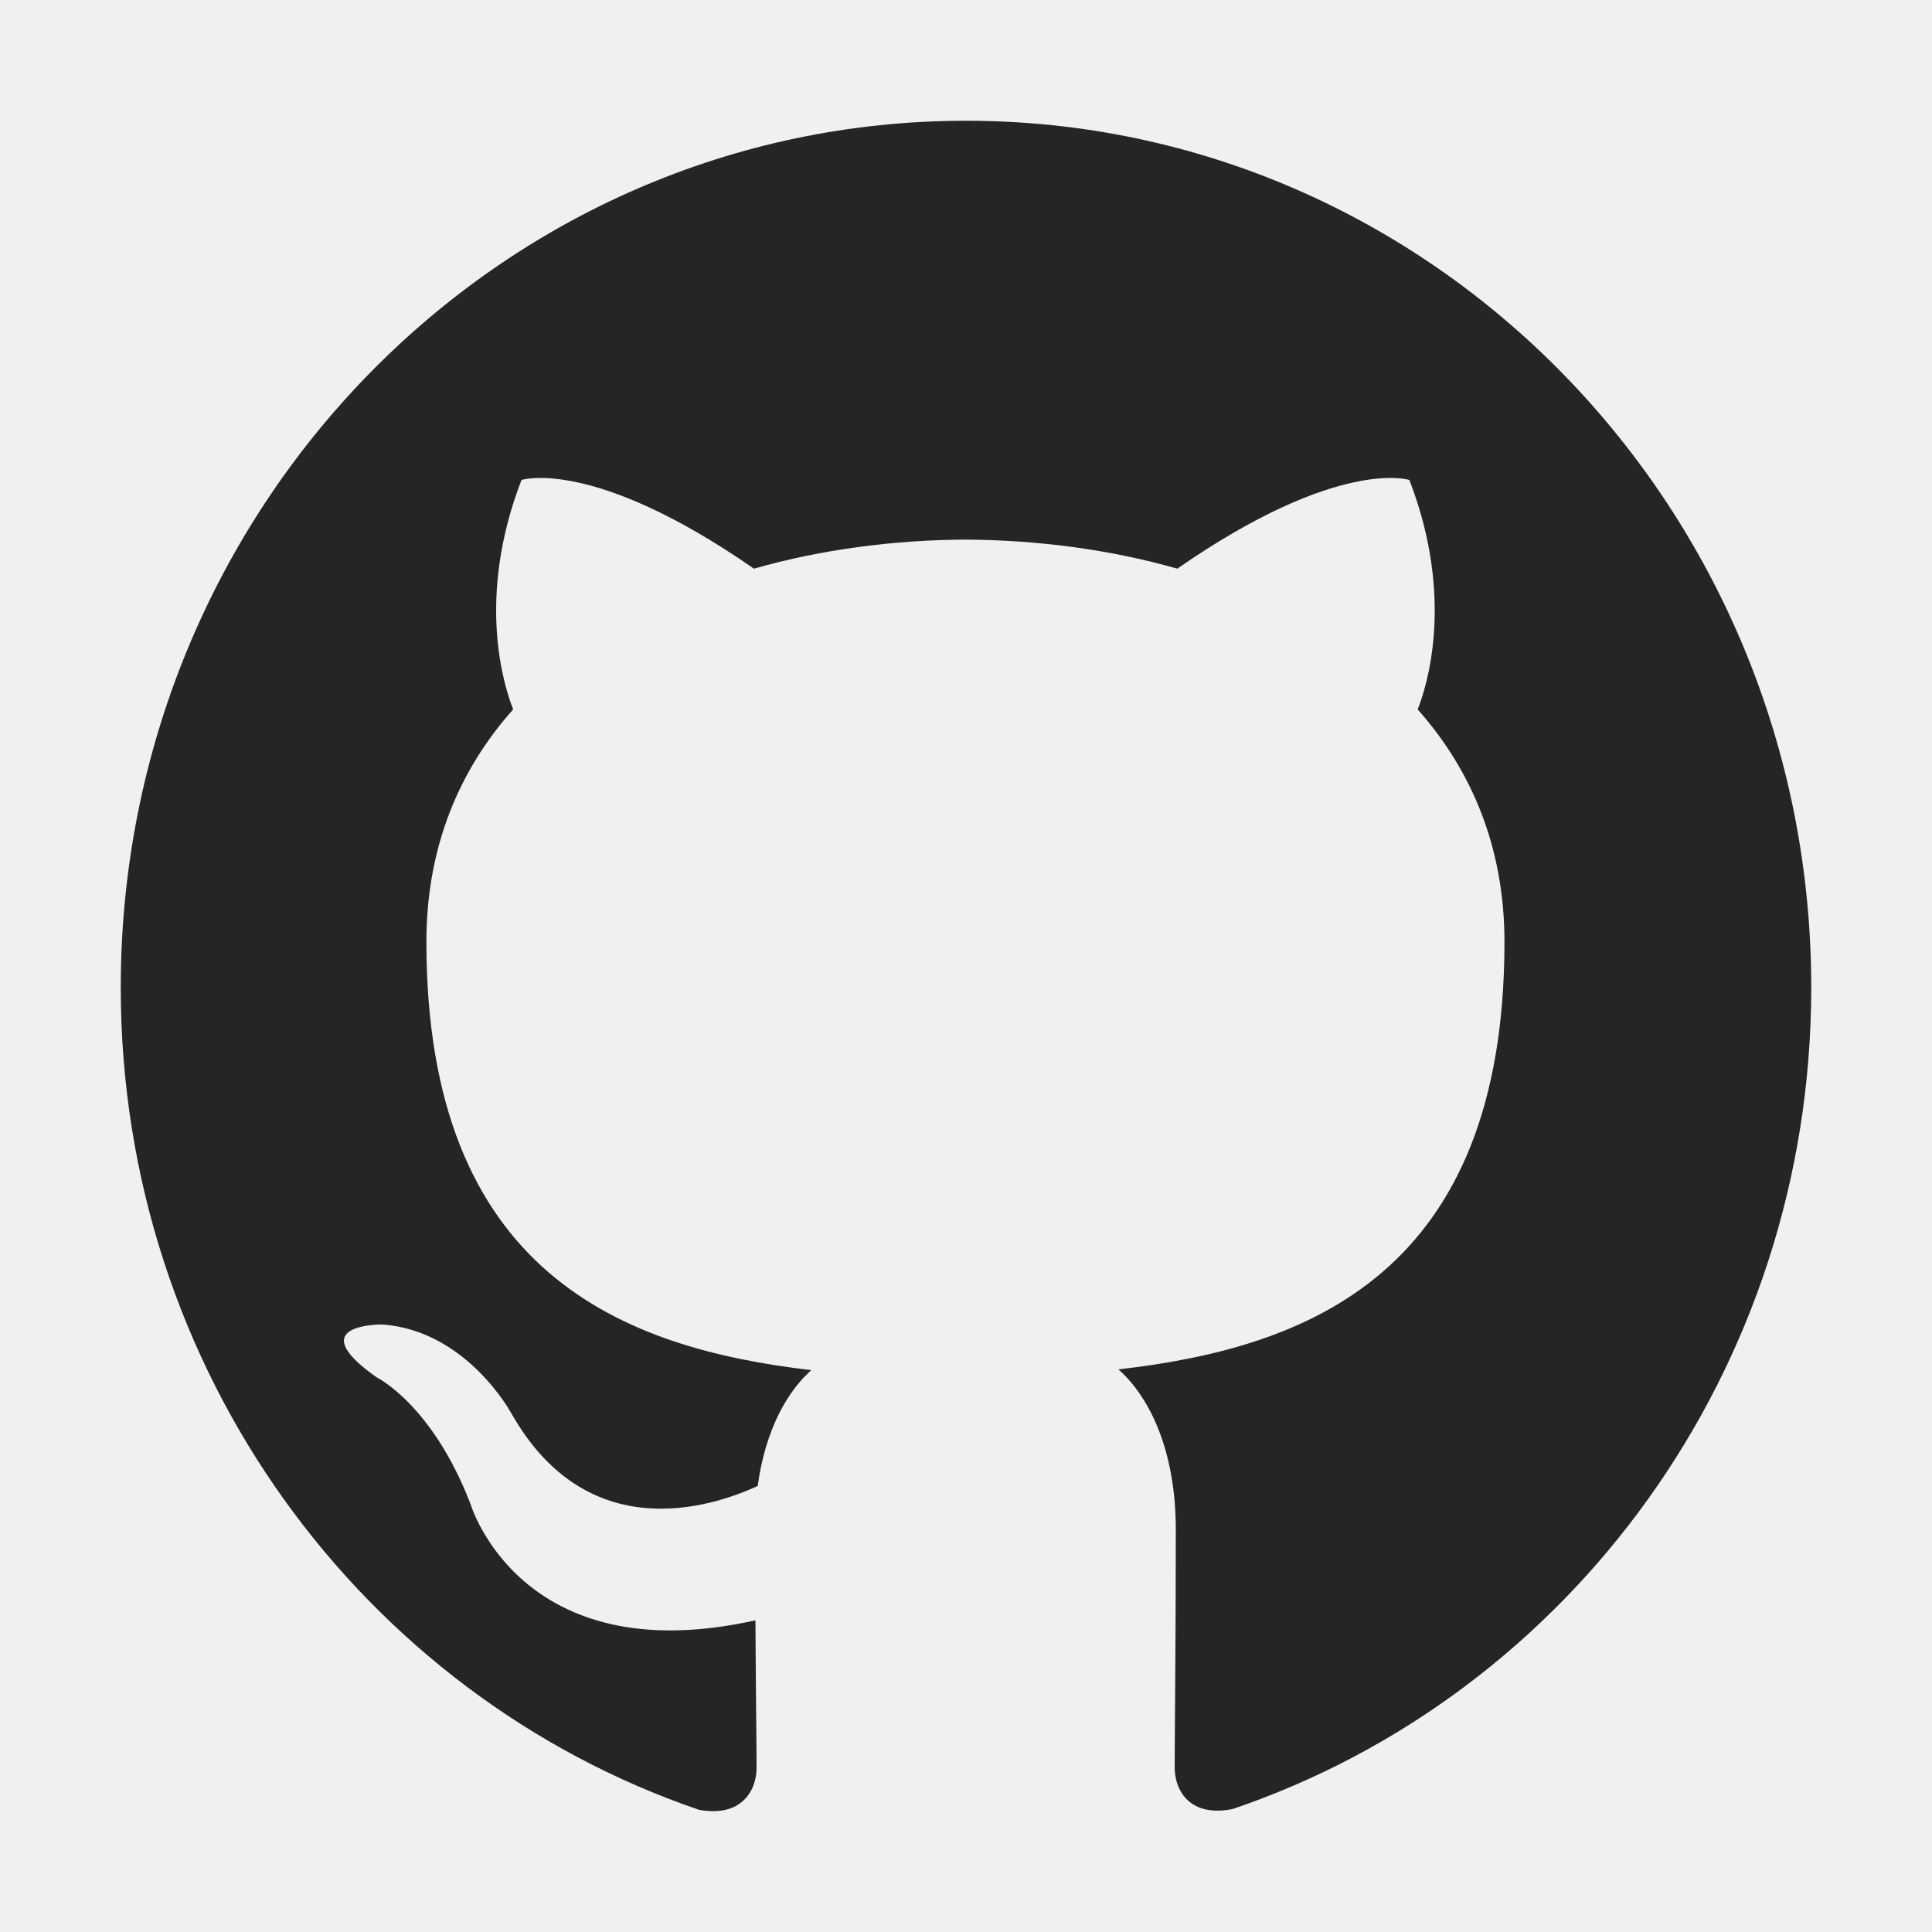
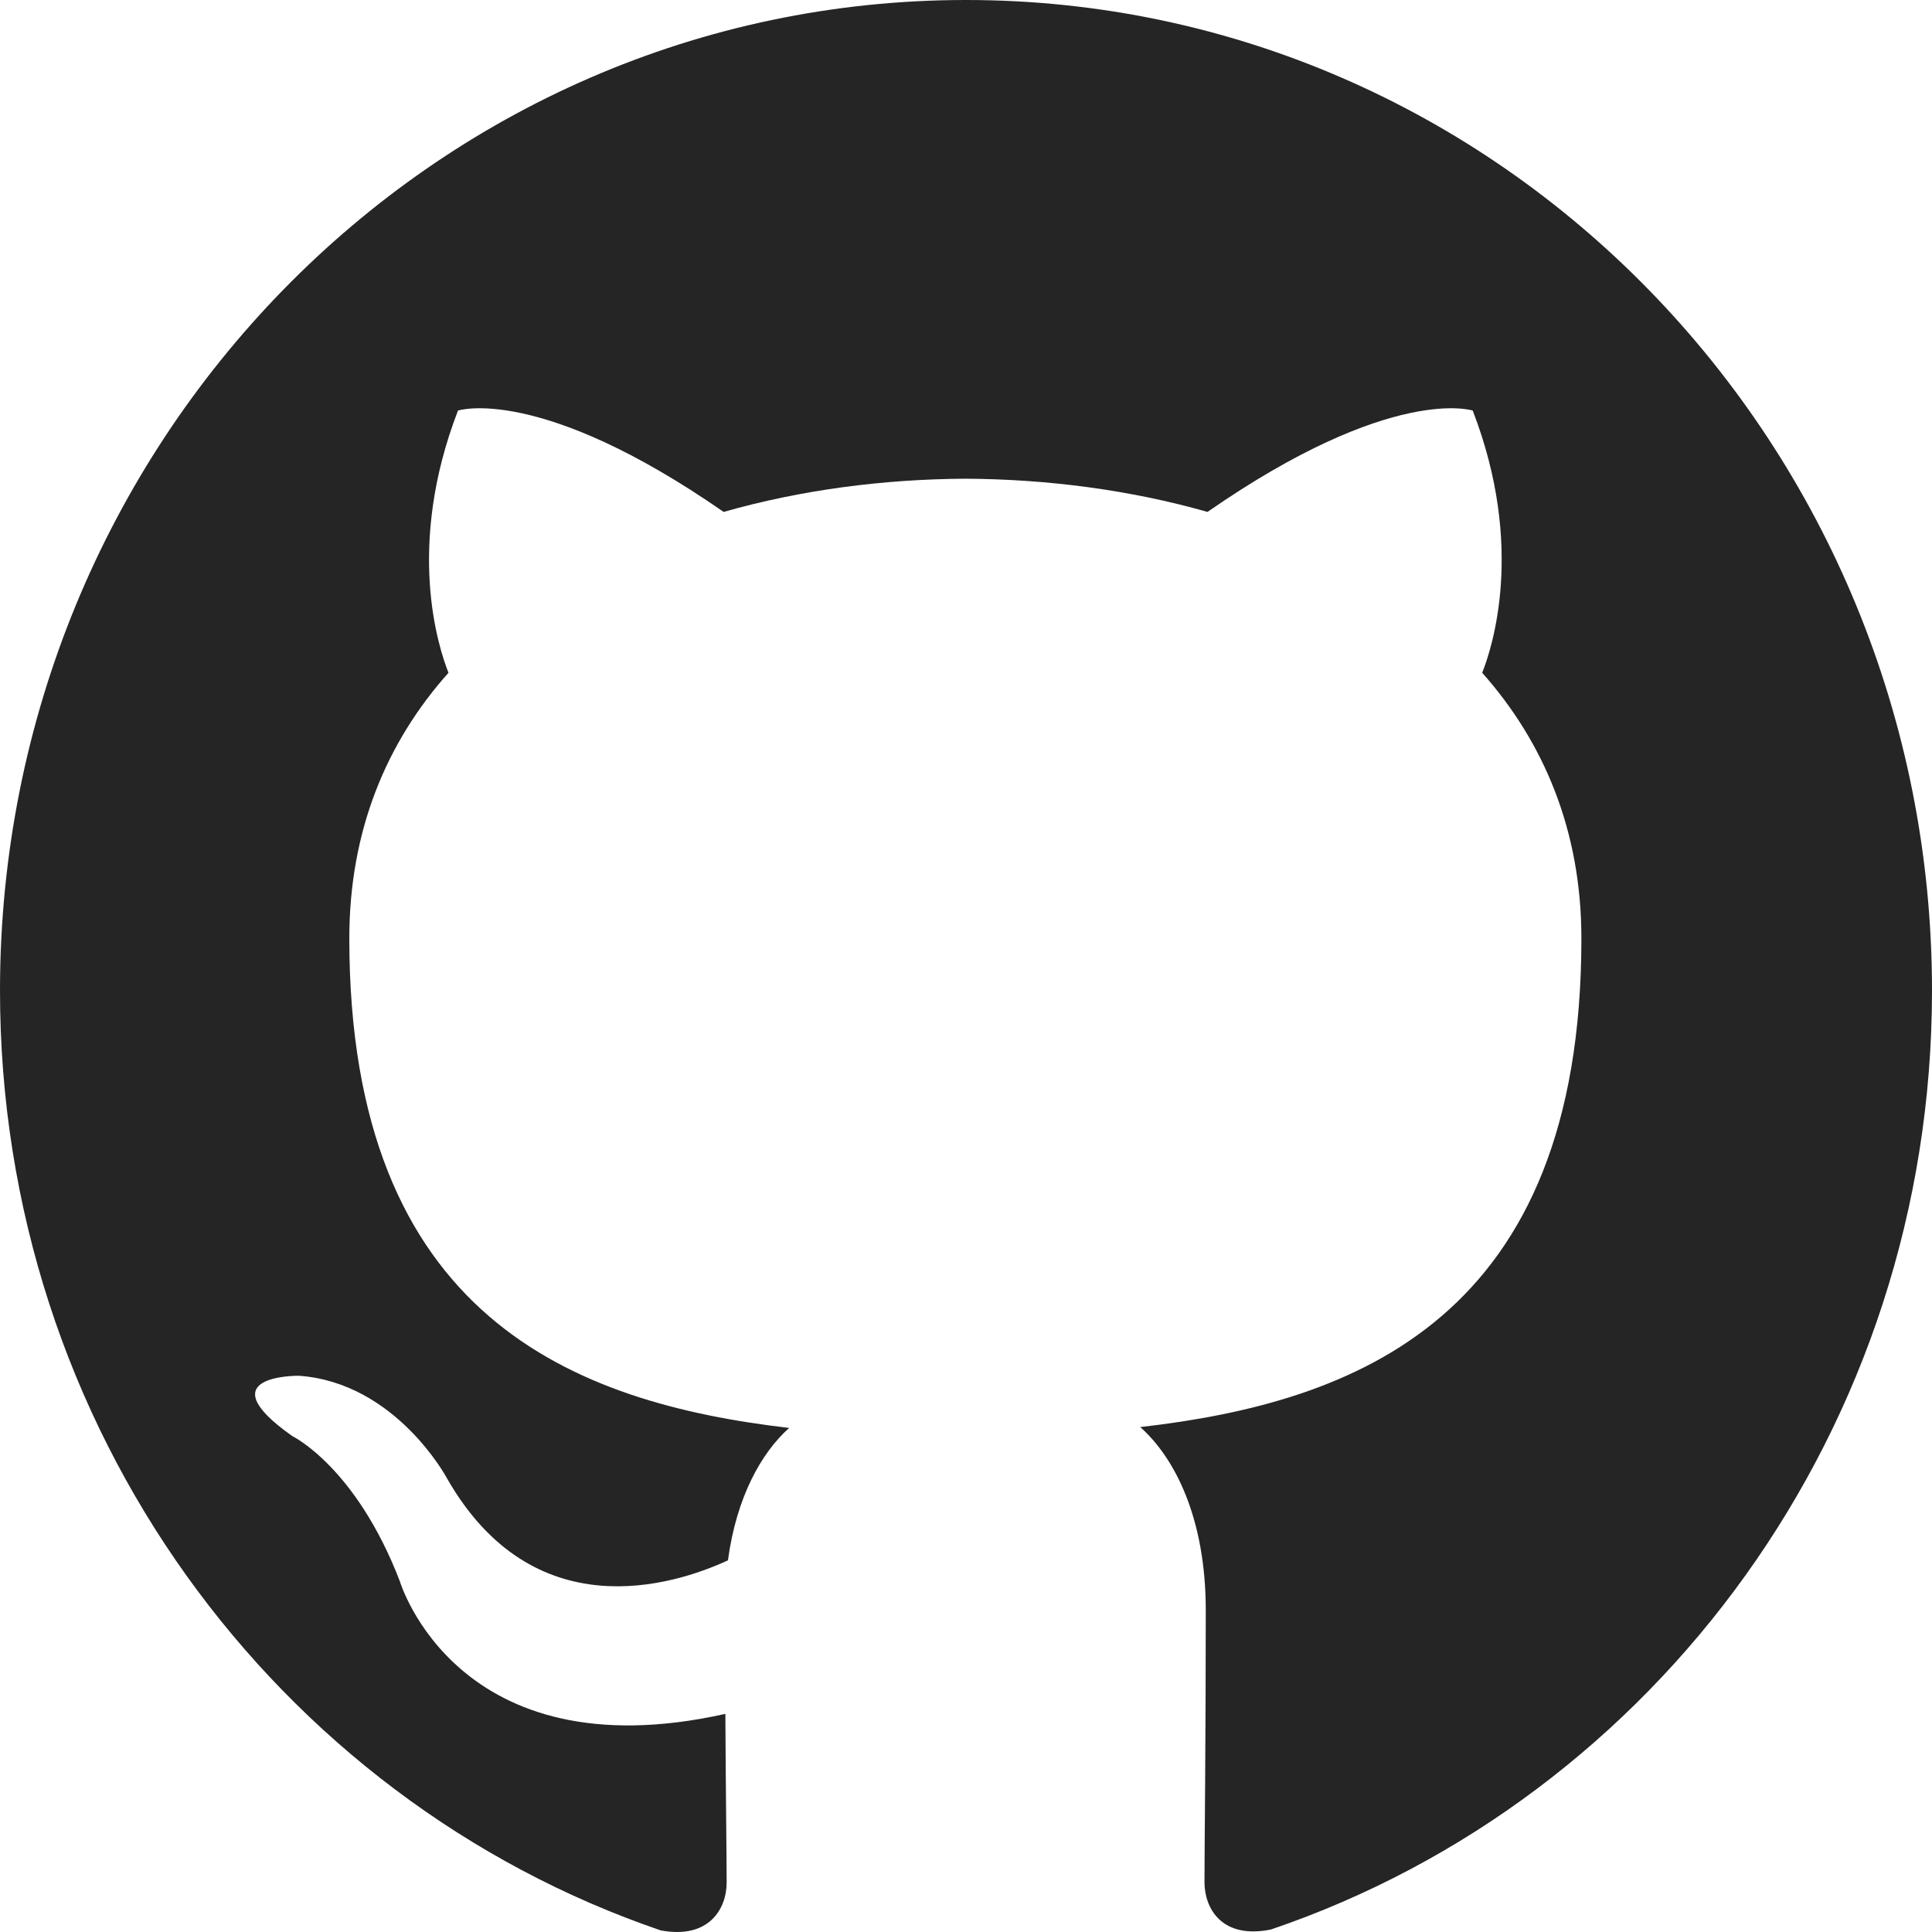
- <svg xmlns="http://www.w3.org/2000/svg" viewBox="0 0 512 512" xml:space="preserve" enable-background="new 0 0 512 512">
-   <path d="M256 32C132.3 32 32 134.8 32 261.7c0 101.5 64.2 187.5 153.2 217.9 11.2 2.1 15.3-5 15.3-11.1 0-5.5-.2-19.9-.3-39.1-62.3 13.9-75.5-30.8-75.5-30.8-10.2-26.5-24.9-33.6-24.9-33.6-20.3-14.3 1.5-14 1.5-14 22.5 1.6 34.3 23.7 34.3 23.7 20 35.1 52.4 25 65.2 19.1 2-14.8 7.8-25 14.2-30.7-49.7-5.8-102-25.5-102-113.5 0-25.1 8.7-45.6 23-61.6-2.3-5.8-10-29.2 2.2-60.8 0 0 18.8-6.2 61.6 23.5 17.9-5.1 37-7.6 56.1-7.7 19 .1 38.2 2.6 56.1 7.7 42.8-29.7 61.5-23.5 61.5-23.5 12.2 31.6 4.5 55 2.2 60.8 14.3 16.1 23 36.6 23 61.6 0 88.2-52.4 107.6-102.3 113.3 8 7.1 15.2 21.1 15.2 42.5 0 30.7-.3 55.5-.3 63 0 6.1 4 13.3 15.4 11C415.9 449.1 480 363.1 480 261.7 480 134.8 379.7 32 256 32z" fill-rule="evenodd" clip-rule="evenodd" fill="#262525" class="fill-000000" />
+ <svg xmlns="http://www.w3.org/2000/svg" width="199" height="199" viewBox="0 0 199 199" fill="none">
+   <g clip-path="url(#clip0_1_2)">
+     <rect width="199" height="199" fill="white" />
+     <path fill-rule="evenodd" clip-rule="evenodd" d="M99.5 0C44.553 0 0 45.666 0 102.037C0 147.126 28.517 185.329 68.051 198.833C73.026 199.766 74.847 196.612 74.847 193.902C74.847 191.459 74.758 185.062 74.714 176.533C47.04 182.708 41.177 162.851 41.177 162.851C36.646 151.079 30.116 147.925 30.116 147.925C21.099 141.573 30.783 141.706 30.783 141.706C40.777 142.417 46.019 152.234 46.019 152.234C54.903 167.826 69.295 163.34 74.98 160.719C75.869 154.144 78.445 149.613 81.288 147.081C59.211 144.505 35.98 135.754 35.98 96.662C35.98 85.512 39.844 76.406 46.196 69.298C45.175 66.722 41.755 56.327 47.174 42.29C47.174 42.29 55.525 39.536 74.536 52.729C82.487 50.463 90.971 49.353 99.456 49.308C107.895 49.353 116.424 50.463 124.375 52.729C143.387 39.536 151.693 42.29 151.693 42.29C157.112 56.327 153.692 66.722 152.67 69.298C159.022 76.45 162.887 85.557 162.887 96.662C162.887 135.842 139.611 144.46 117.446 146.992C120.999 150.146 124.197 156.365 124.197 165.872C124.197 179.509 124.064 190.526 124.064 193.858C124.064 196.567 125.841 199.766 130.905 198.744C170.527 185.284 199 147.081 199 102.037C199 45.666 154.447 0 99.5 0Z" fill="#262525" />
+   </g>
+   <defs>
+     <clipPath id="clip0_1_2">
+       <rect width="199" height="199" fill="white" />
+     </clipPath>
+   </defs>
</svg>
